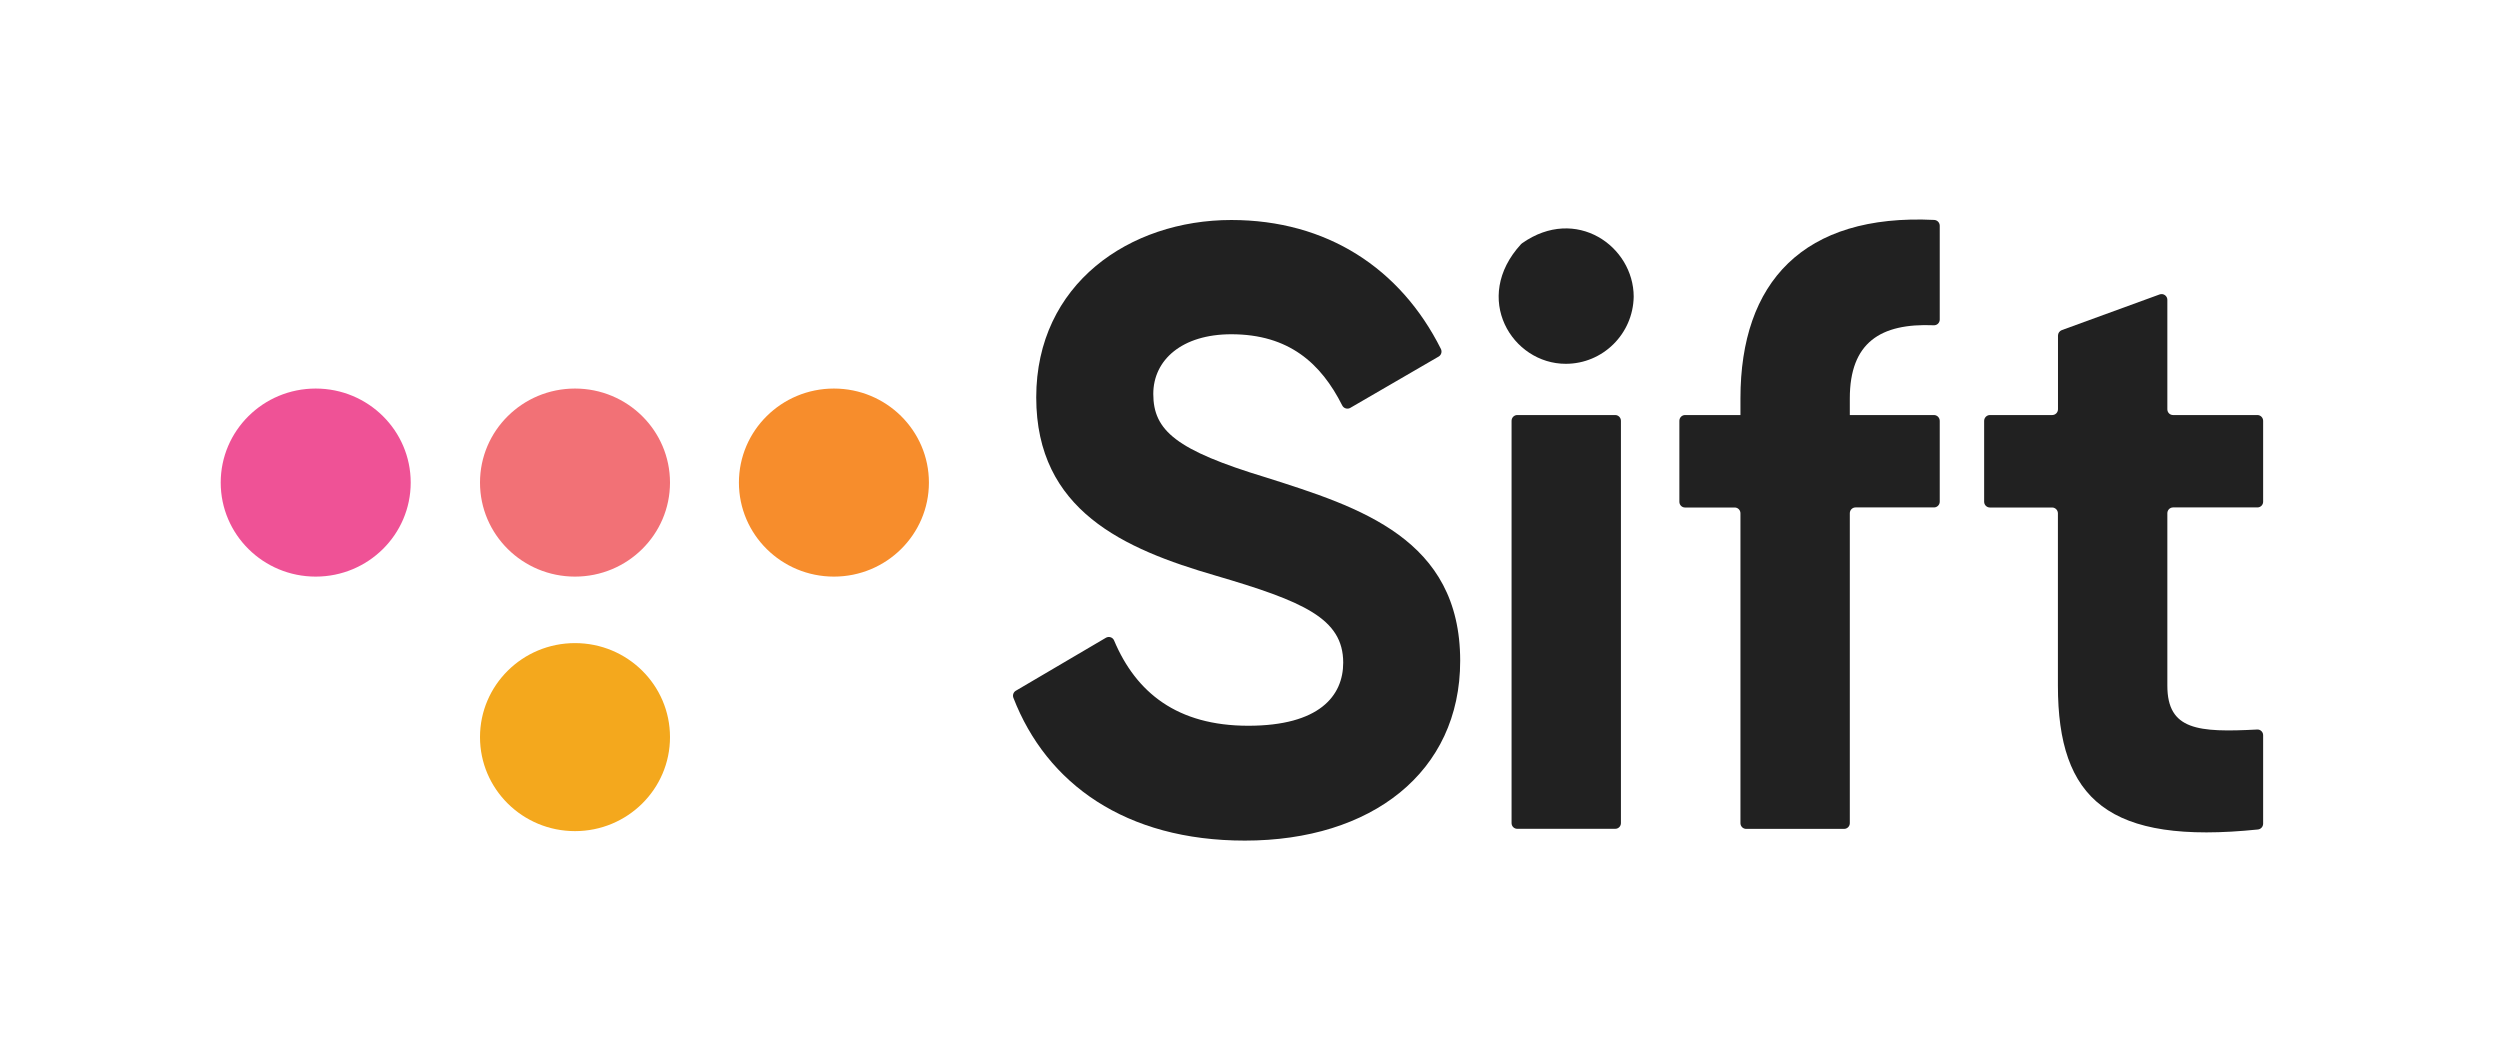
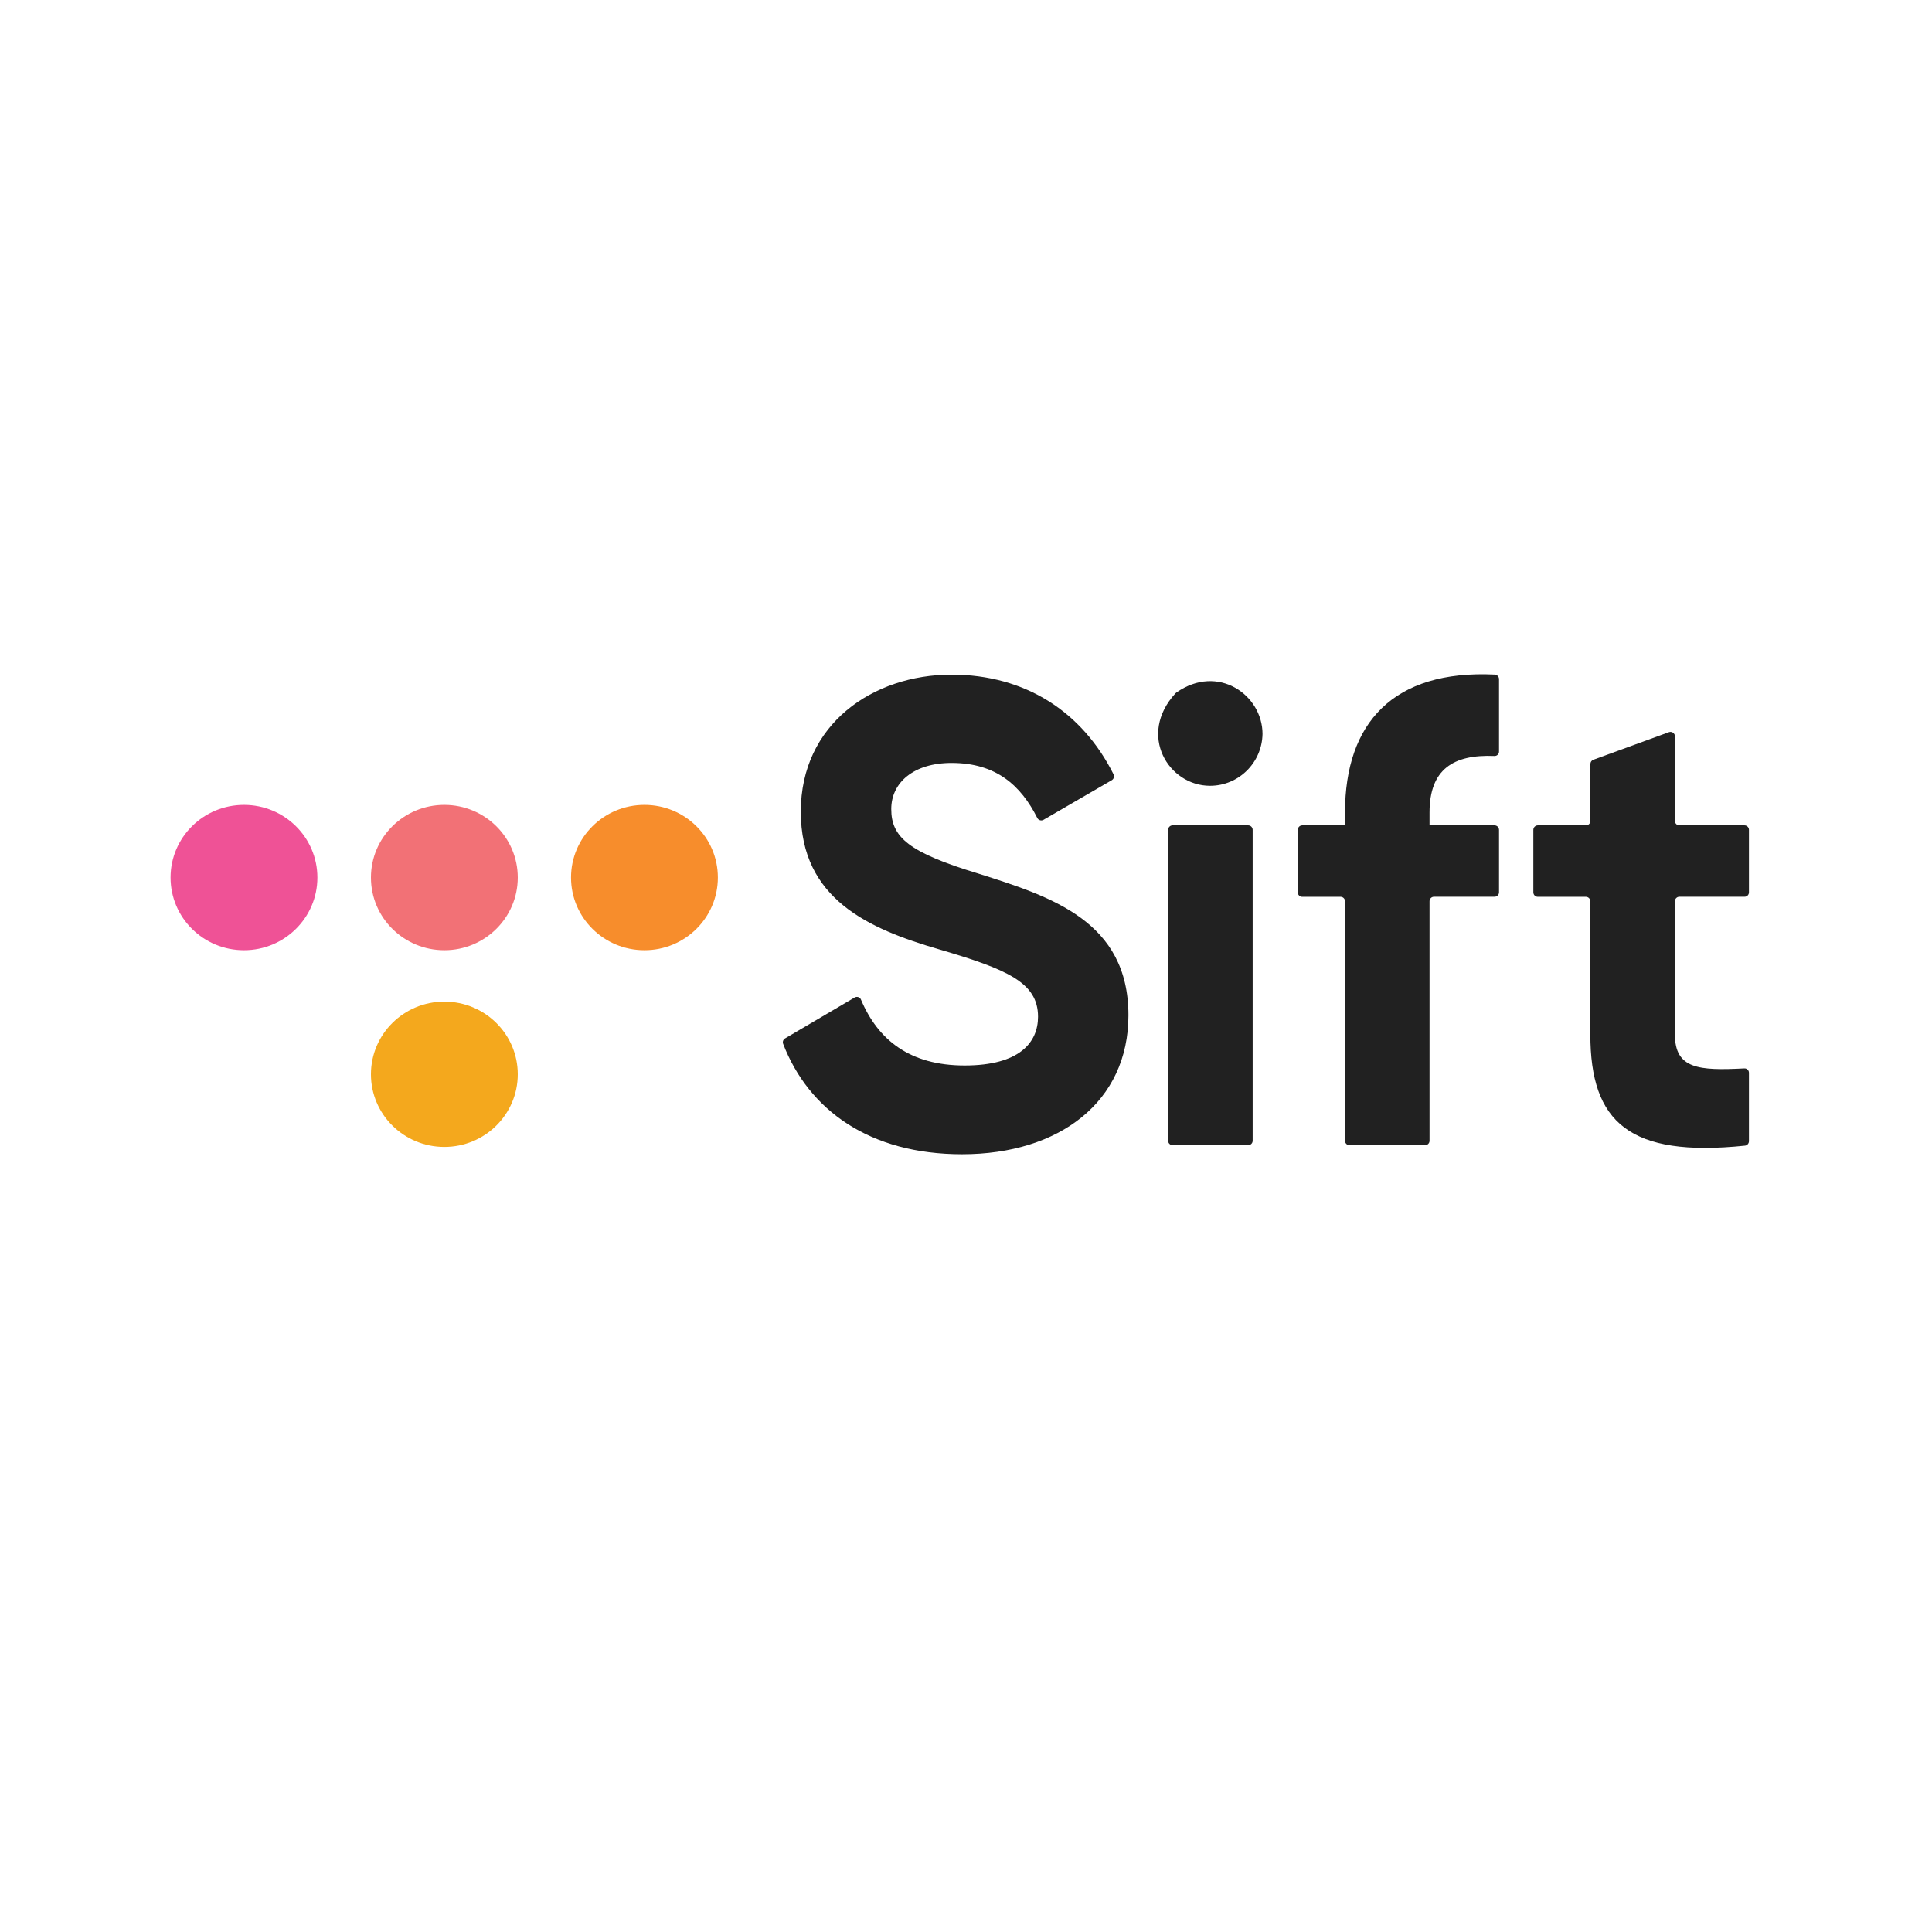
- <svg xmlns="http://www.w3.org/2000/svg" width="598.21" height="250" viewBox="0 0 67 28" fill="none">
+ <svg xmlns="http://www.w3.org/2000/svg" width="500" height="500" viewBox="0 0 67 32" fill="none">
  <g id="Sift Logo/Black Text &amp; Colored Dots">
    <g id="Sift_Logo_RBG_ColorBlack">
      <path id="Oval" d="M8.461 15.453C9.867 15.453 11.007 14.325 11.007 12.933C11.007 11.541 9.867 10.413 8.461 10.413C7.054 10.413 5.915 11.541 5.915 12.933C5.915 14.325 7.054 15.453 8.461 15.453Z" fill="#EF5296" />
      <path id="Oval_2" d="M15.41 15.453C16.816 15.453 17.956 14.325 17.956 12.933C17.956 11.541 16.816 10.413 15.41 10.413C14.004 10.413 12.864 11.541 12.864 12.933C12.864 14.325 14.004 15.453 15.41 15.453Z" fill="#F27176" />
      <path id="Oval_3" d="M22.349 15.453C23.755 15.453 24.895 14.325 24.895 12.933C24.895 11.541 23.755 10.413 22.349 10.413C20.943 10.413 19.803 11.541 19.803 12.933C19.803 14.325 20.943 15.453 22.349 15.453Z" fill="#F78D2C" />
      <path id="Oval_4" d="M15.41 22.274C16.816 22.274 17.956 21.146 17.956 19.755C17.956 18.363 16.816 17.235 15.41 17.235C14.004 17.235 12.864 18.363 12.864 19.755C12.864 21.146 14.004 22.274 15.41 22.274Z" fill="#F4A81D" />
      <path id="Shape" d="M27.217 18.516L29.635 17.094C29.674 17.07 29.722 17.064 29.766 17.079C29.809 17.093 29.844 17.127 29.86 17.17C30.447 18.561 31.55 19.45 33.453 19.45C35.357 19.45 35.998 18.651 35.998 17.759C35.998 16.571 34.926 16.115 32.567 15.423C30.136 14.715 27.771 13.687 27.771 10.649C27.771 7.61 30.273 5.896 32.999 5.896C35.56 5.896 37.534 7.191 38.617 9.353C38.652 9.426 38.626 9.515 38.556 9.556L36.184 10.933C36.148 10.953 36.104 10.957 36.064 10.944C36.024 10.932 35.991 10.904 35.972 10.866C35.403 9.736 34.542 8.958 32.999 8.958C31.68 8.958 30.908 9.644 30.908 10.557C30.908 11.54 31.521 12.065 33.93 12.796C36.452 13.596 39.133 14.442 39.133 17.709C39.133 20.701 36.749 22.528 33.362 22.528C30.168 22.528 28.05 21.006 27.158 18.699C27.133 18.631 27.158 18.556 27.217 18.516V18.516Z" fill="#212121" />
      <path id="Shape_2" fill-rule="evenodd" clip-rule="evenodd" d="M40.796 6.516C40.784 6.524 40.773 6.533 40.764 6.543C39.436 7.989 40.526 9.754 41.965 9.75C42.957 9.749 43.765 8.95 43.783 7.953C43.783 6.597 42.235 5.506 40.796 6.516ZM43.289 11.123H40.662H40.655C40.573 11.128 40.51 11.196 40.51 11.278V22.059C40.51 22.1 40.526 22.139 40.554 22.167C40.583 22.196 40.621 22.212 40.662 22.212H43.289C43.373 22.212 43.441 22.144 43.441 22.059V11.278C43.441 11.193 43.373 11.124 43.289 11.123Z" fill="#212121" />
      <path id="Shape_3" d="M49.575 10.677V11.123H51.831C51.916 11.124 51.984 11.193 51.985 11.278V13.447C51.984 13.531 51.915 13.599 51.831 13.599H49.727C49.643 13.6 49.575 13.669 49.575 13.754V22.061C49.575 22.145 49.507 22.214 49.423 22.214H46.796C46.712 22.214 46.644 22.145 46.644 22.061V13.756C46.644 13.715 46.628 13.675 46.599 13.646C46.57 13.617 46.531 13.601 46.49 13.601H45.16C45.12 13.602 45.081 13.586 45.052 13.557C45.023 13.528 45.007 13.489 45.007 13.448V11.278C45.007 11.192 45.076 11.123 45.16 11.123H46.644V10.677C46.644 7.567 48.324 5.723 51.838 5.894C51.92 5.899 51.984 5.966 51.985 6.049V8.564C51.985 8.607 51.967 8.647 51.937 8.676C51.906 8.705 51.864 8.72 51.822 8.717C50.399 8.658 49.575 9.179 49.575 10.677Z" fill="#212121" />
      <path id="Shape_4" d="M58.237 13.599C58.153 13.6 58.085 13.669 58.085 13.754V18.376C58.085 19.57 58.915 19.633 60.491 19.551C60.533 19.548 60.574 19.563 60.604 19.592C60.635 19.621 60.652 19.661 60.652 19.703V22.076C60.651 22.155 60.592 22.221 60.514 22.23C56.509 22.643 55.152 21.425 55.152 18.376V13.756C55.151 13.671 55.083 13.602 54.998 13.601H53.329C53.245 13.601 53.176 13.533 53.175 13.448V11.278C53.176 11.193 53.245 11.124 53.329 11.123H55C55.084 11.123 55.153 11.055 55.154 10.97V8.994C55.154 8.929 55.194 8.871 55.254 8.848L57.88 7.89C57.926 7.874 57.978 7.88 58.019 7.909C58.06 7.938 58.085 7.984 58.085 8.034V10.97C58.085 11.055 58.153 11.123 58.237 11.123H60.5C60.584 11.124 60.652 11.193 60.652 11.278V13.447C60.652 13.531 60.584 13.599 60.5 13.599H58.237Z" fill="#212121" />
    </g>
  </g>
</svg>
